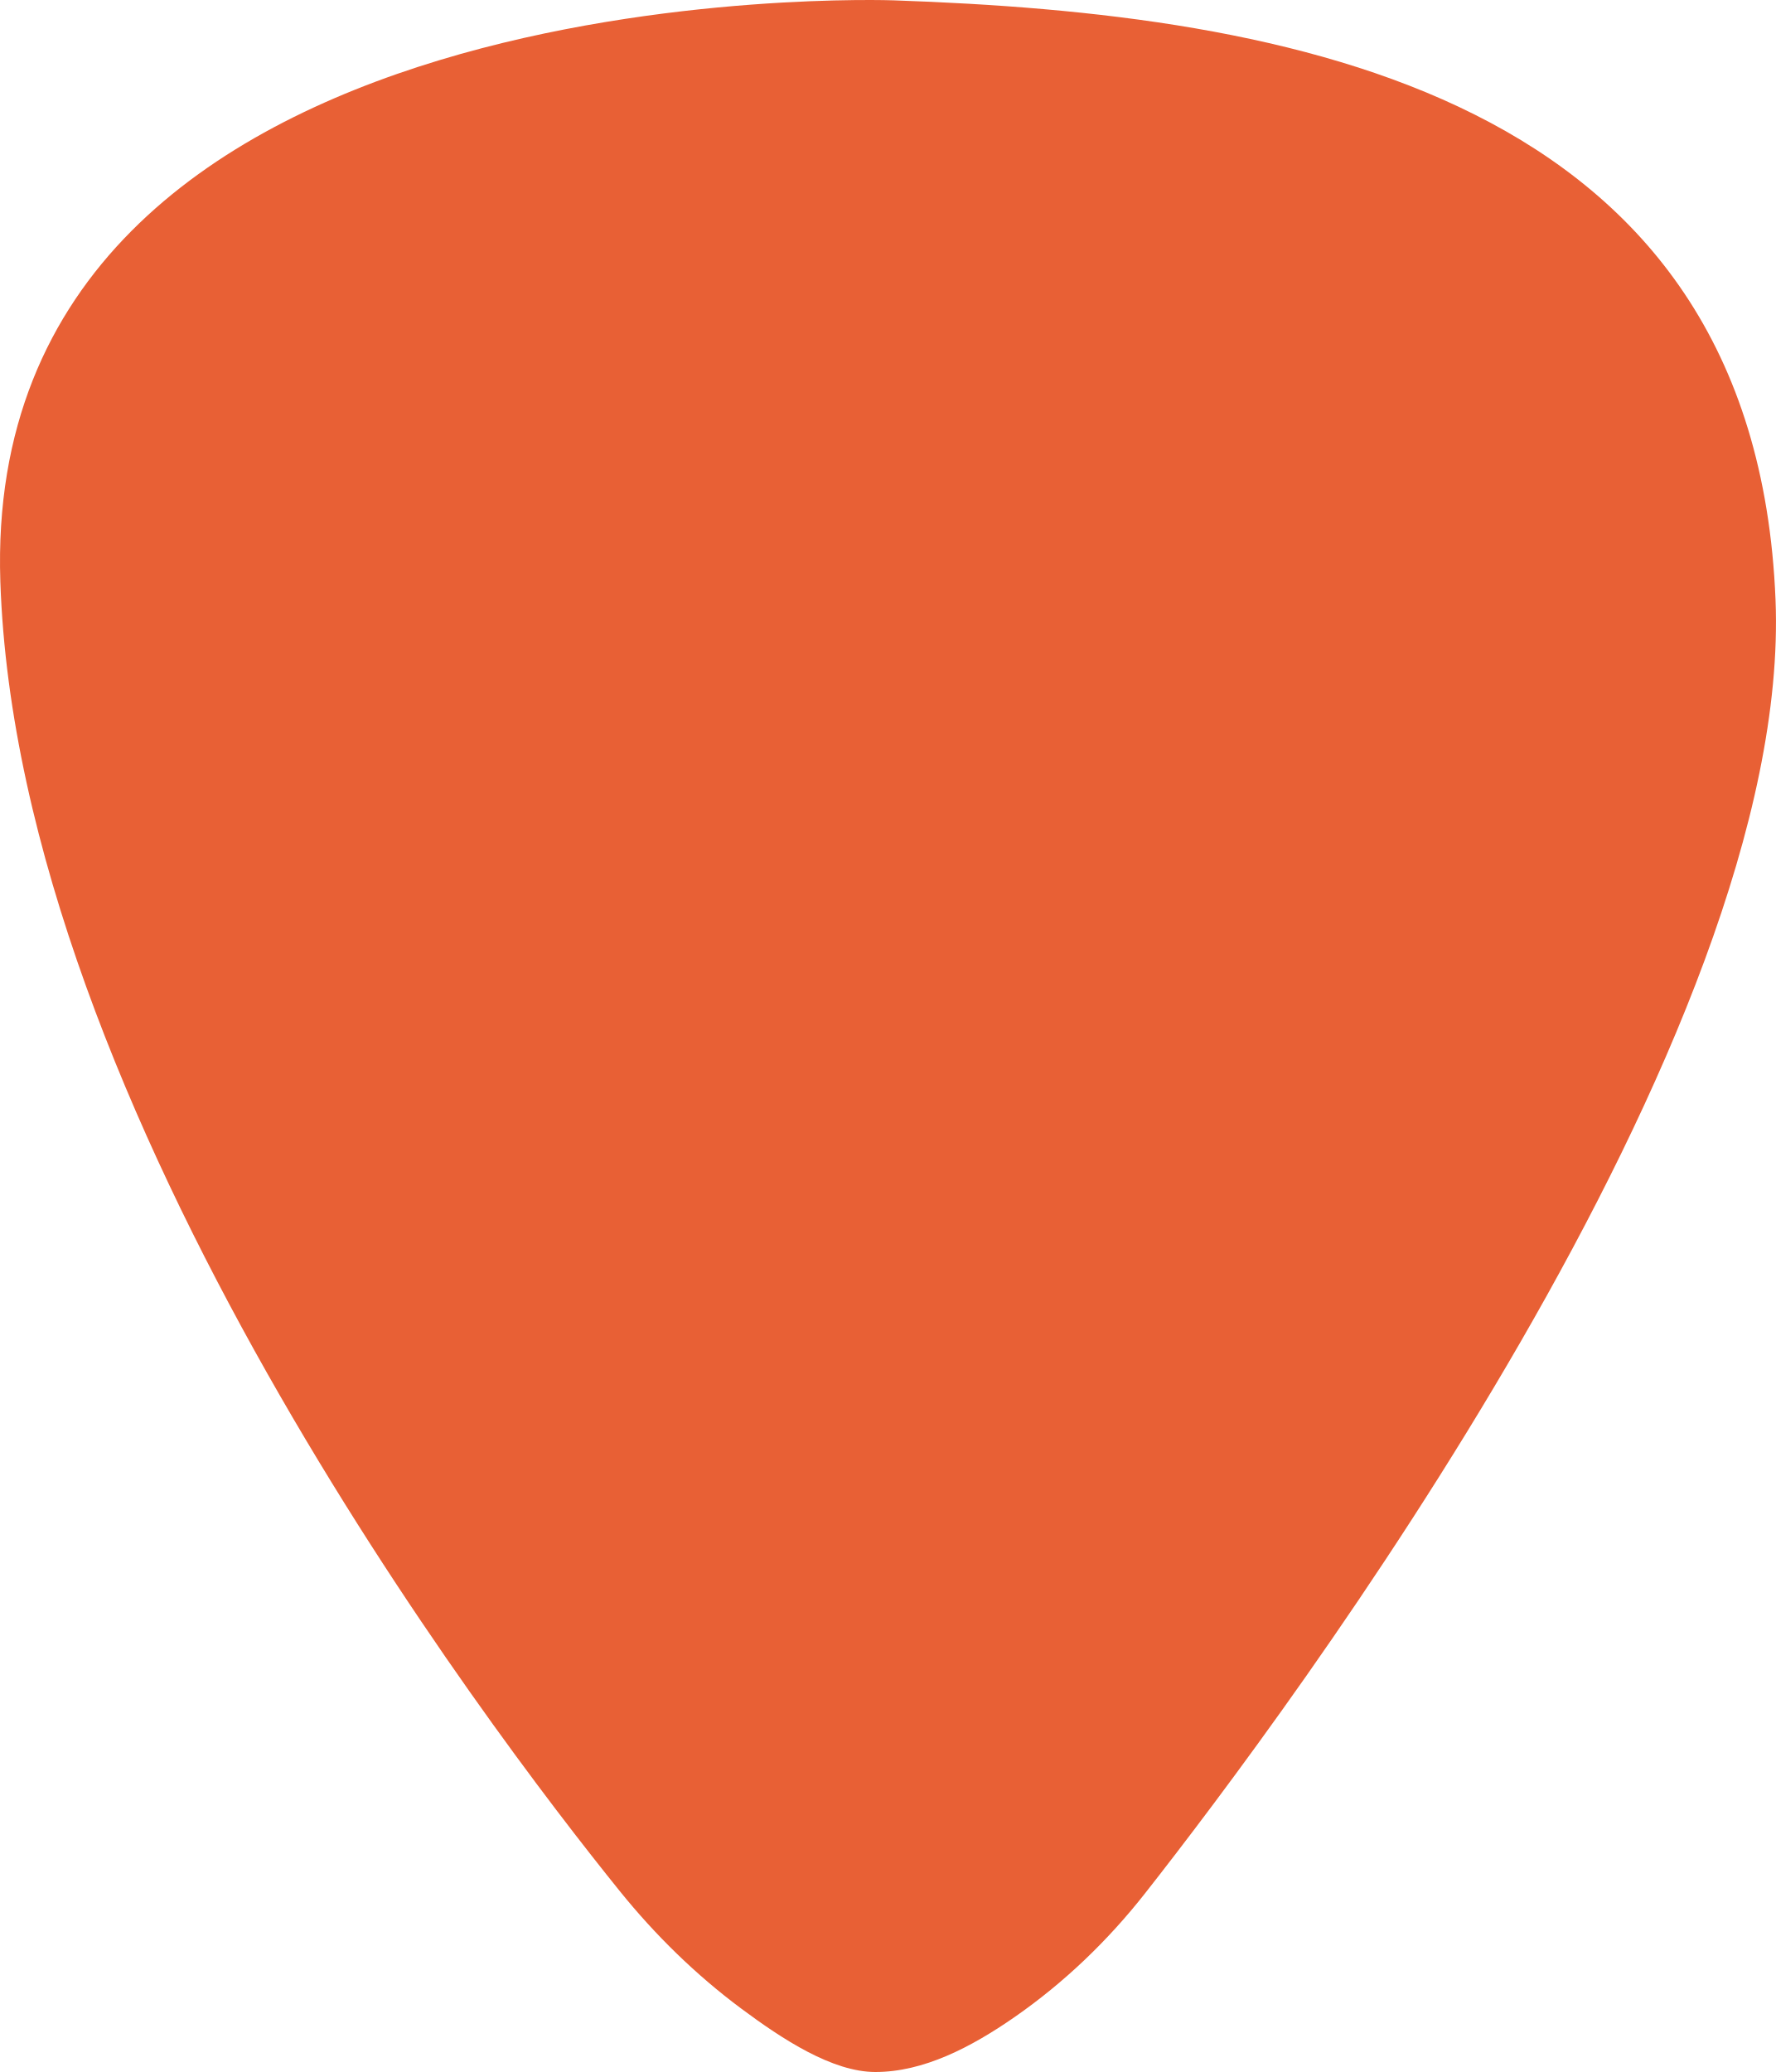
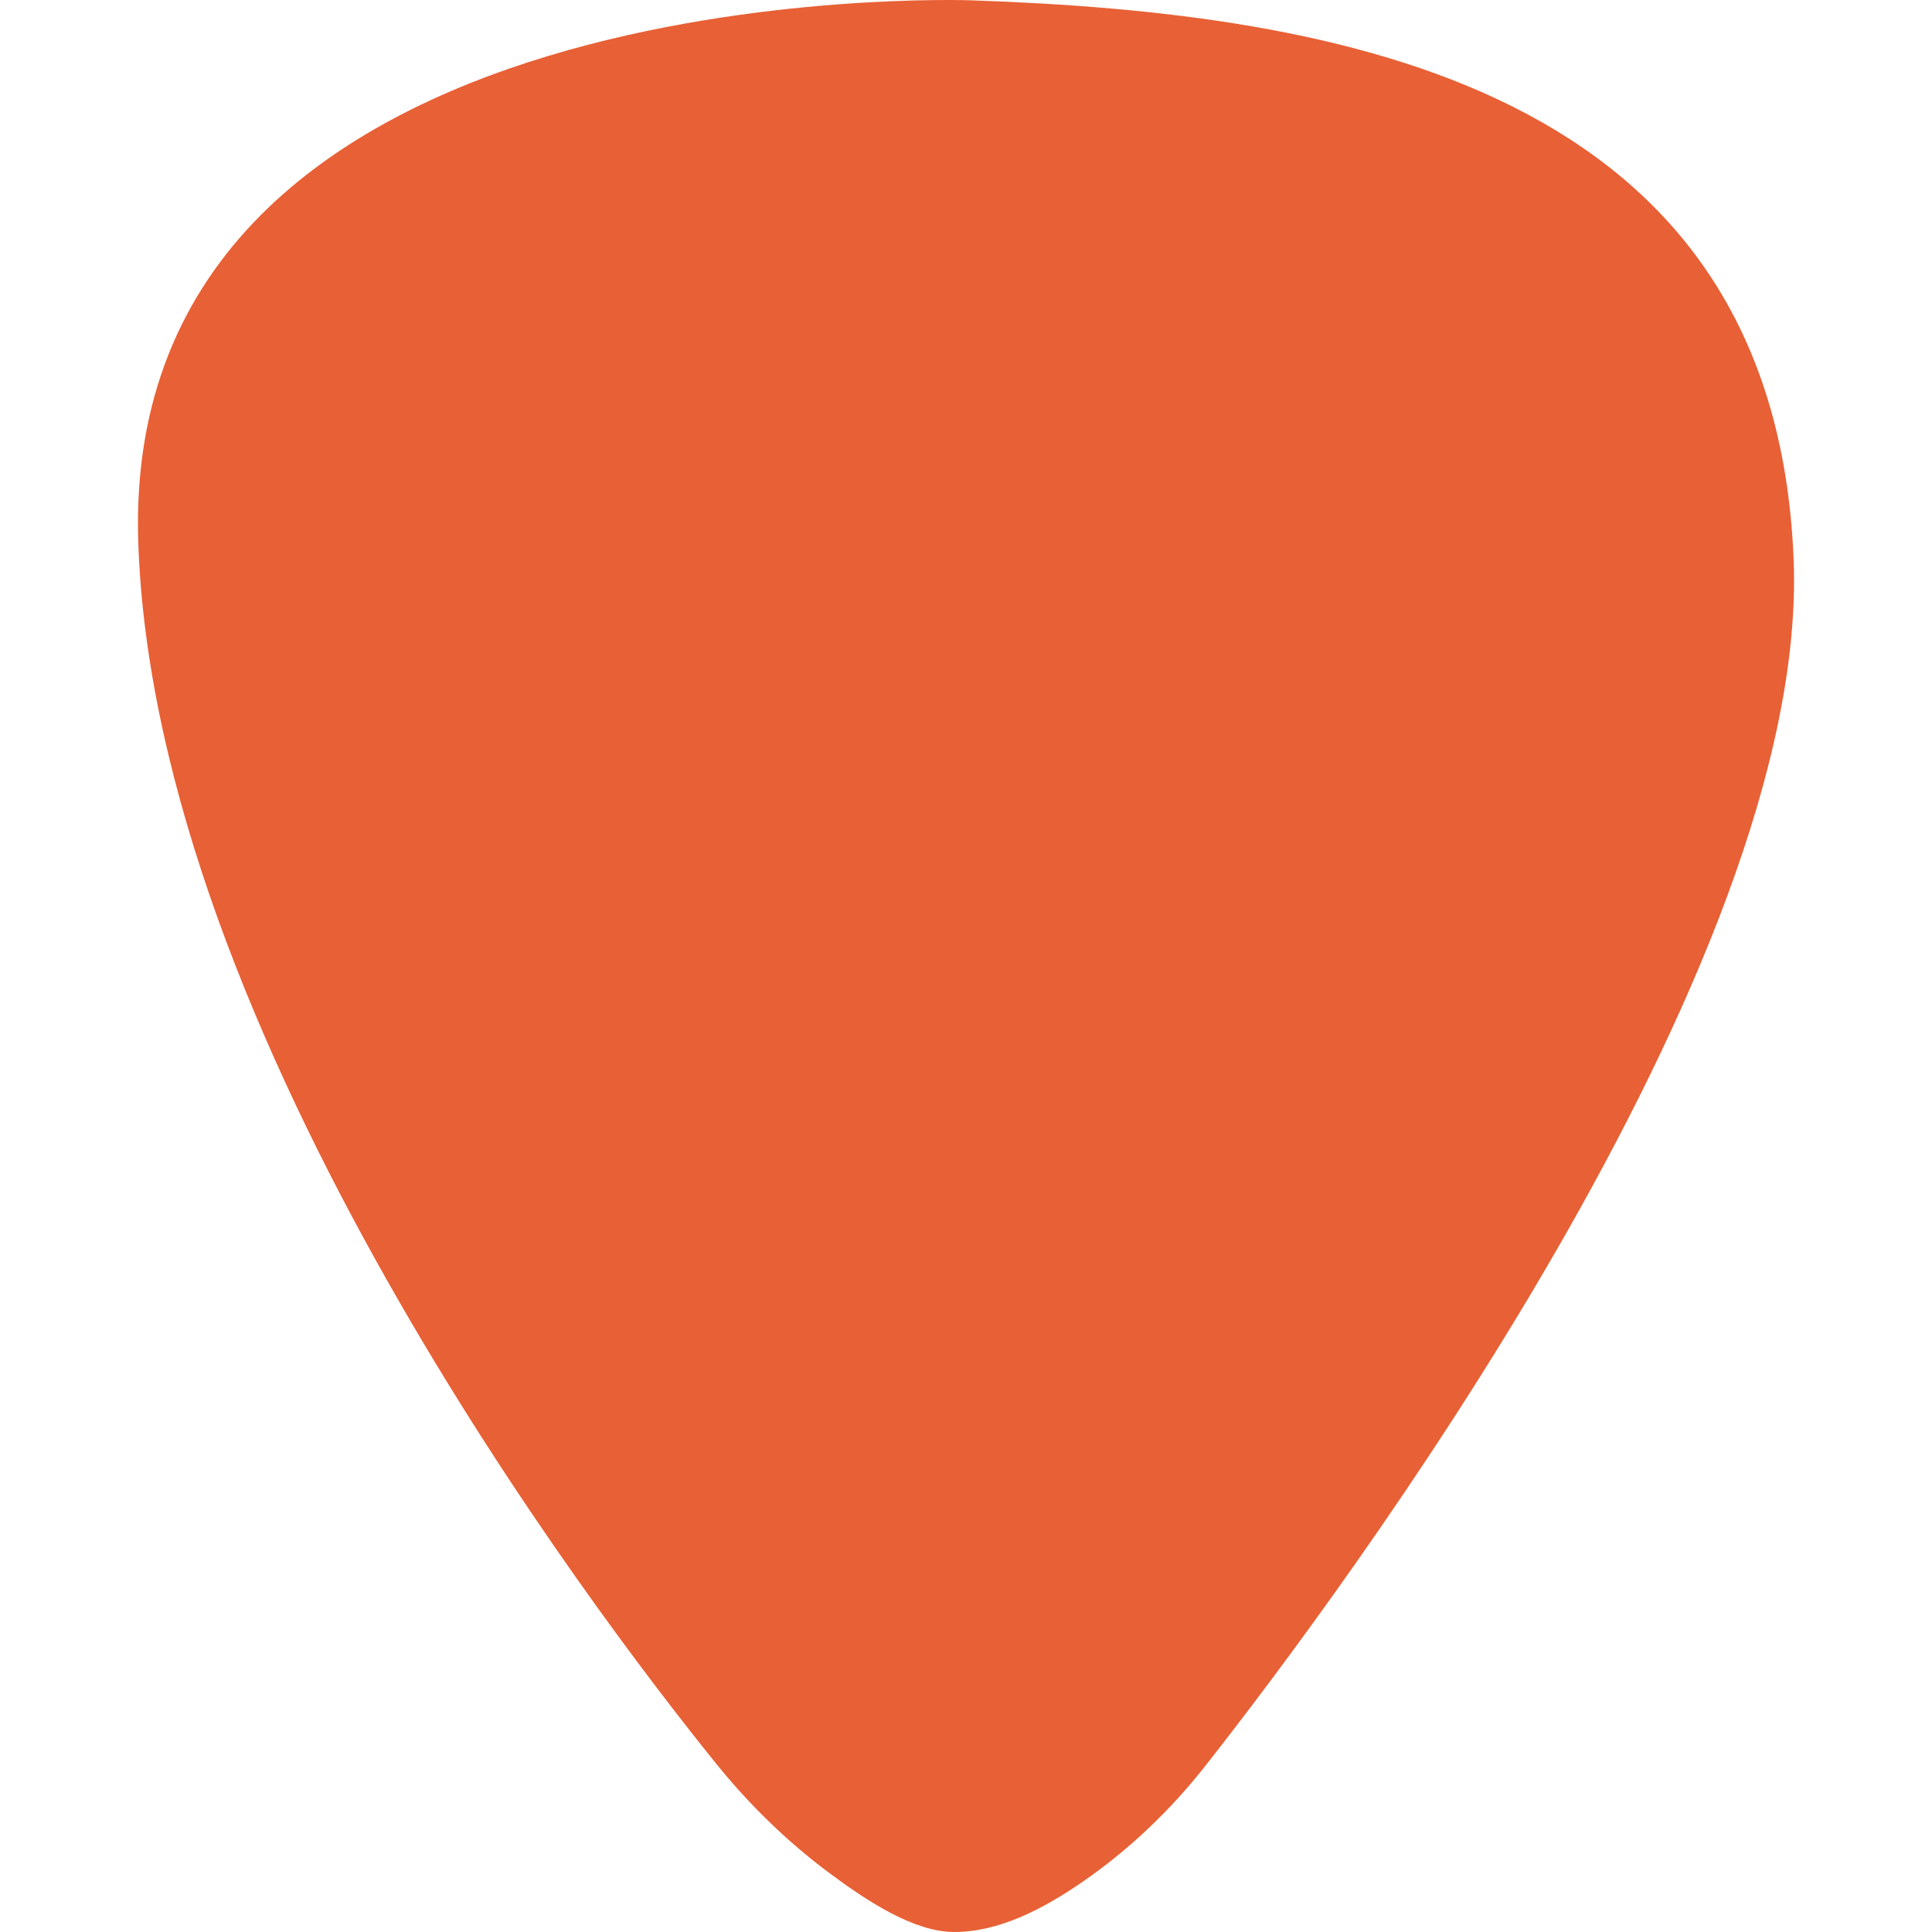
- <svg xmlns="http://www.w3.org/2000/svg" id="a" data-name="Layer 1" viewBox="0 0 779.35 909.19">
+ <svg xmlns="http://www.w3.org/2000/svg" width="100" height="100" id="a" data-name="Layer 1" viewBox="0 0 779.35 909.19">
  <defs>
    <style>
      .b {
        fill: #e86035;
      }
    </style>
  </defs>
  <path class="b" d="m392.15.15S-8.85-14.81.15,255.19c7.73,231.82,213.75,502.7,271.87,574.68,15.54,19.25,33.3,36.63,53.14,51.41,18.26,13.6,40.15,27.91,58.99,27.91,21,0,41.78-10.69,61.18-24.17,21.7-15.08,40.87-33.5,57.19-54.28,62.79-79.91,284.36-376.07,276.63-567.55C770.15,40.19,565.15,6.11,392.15.15Z" />
</svg>
